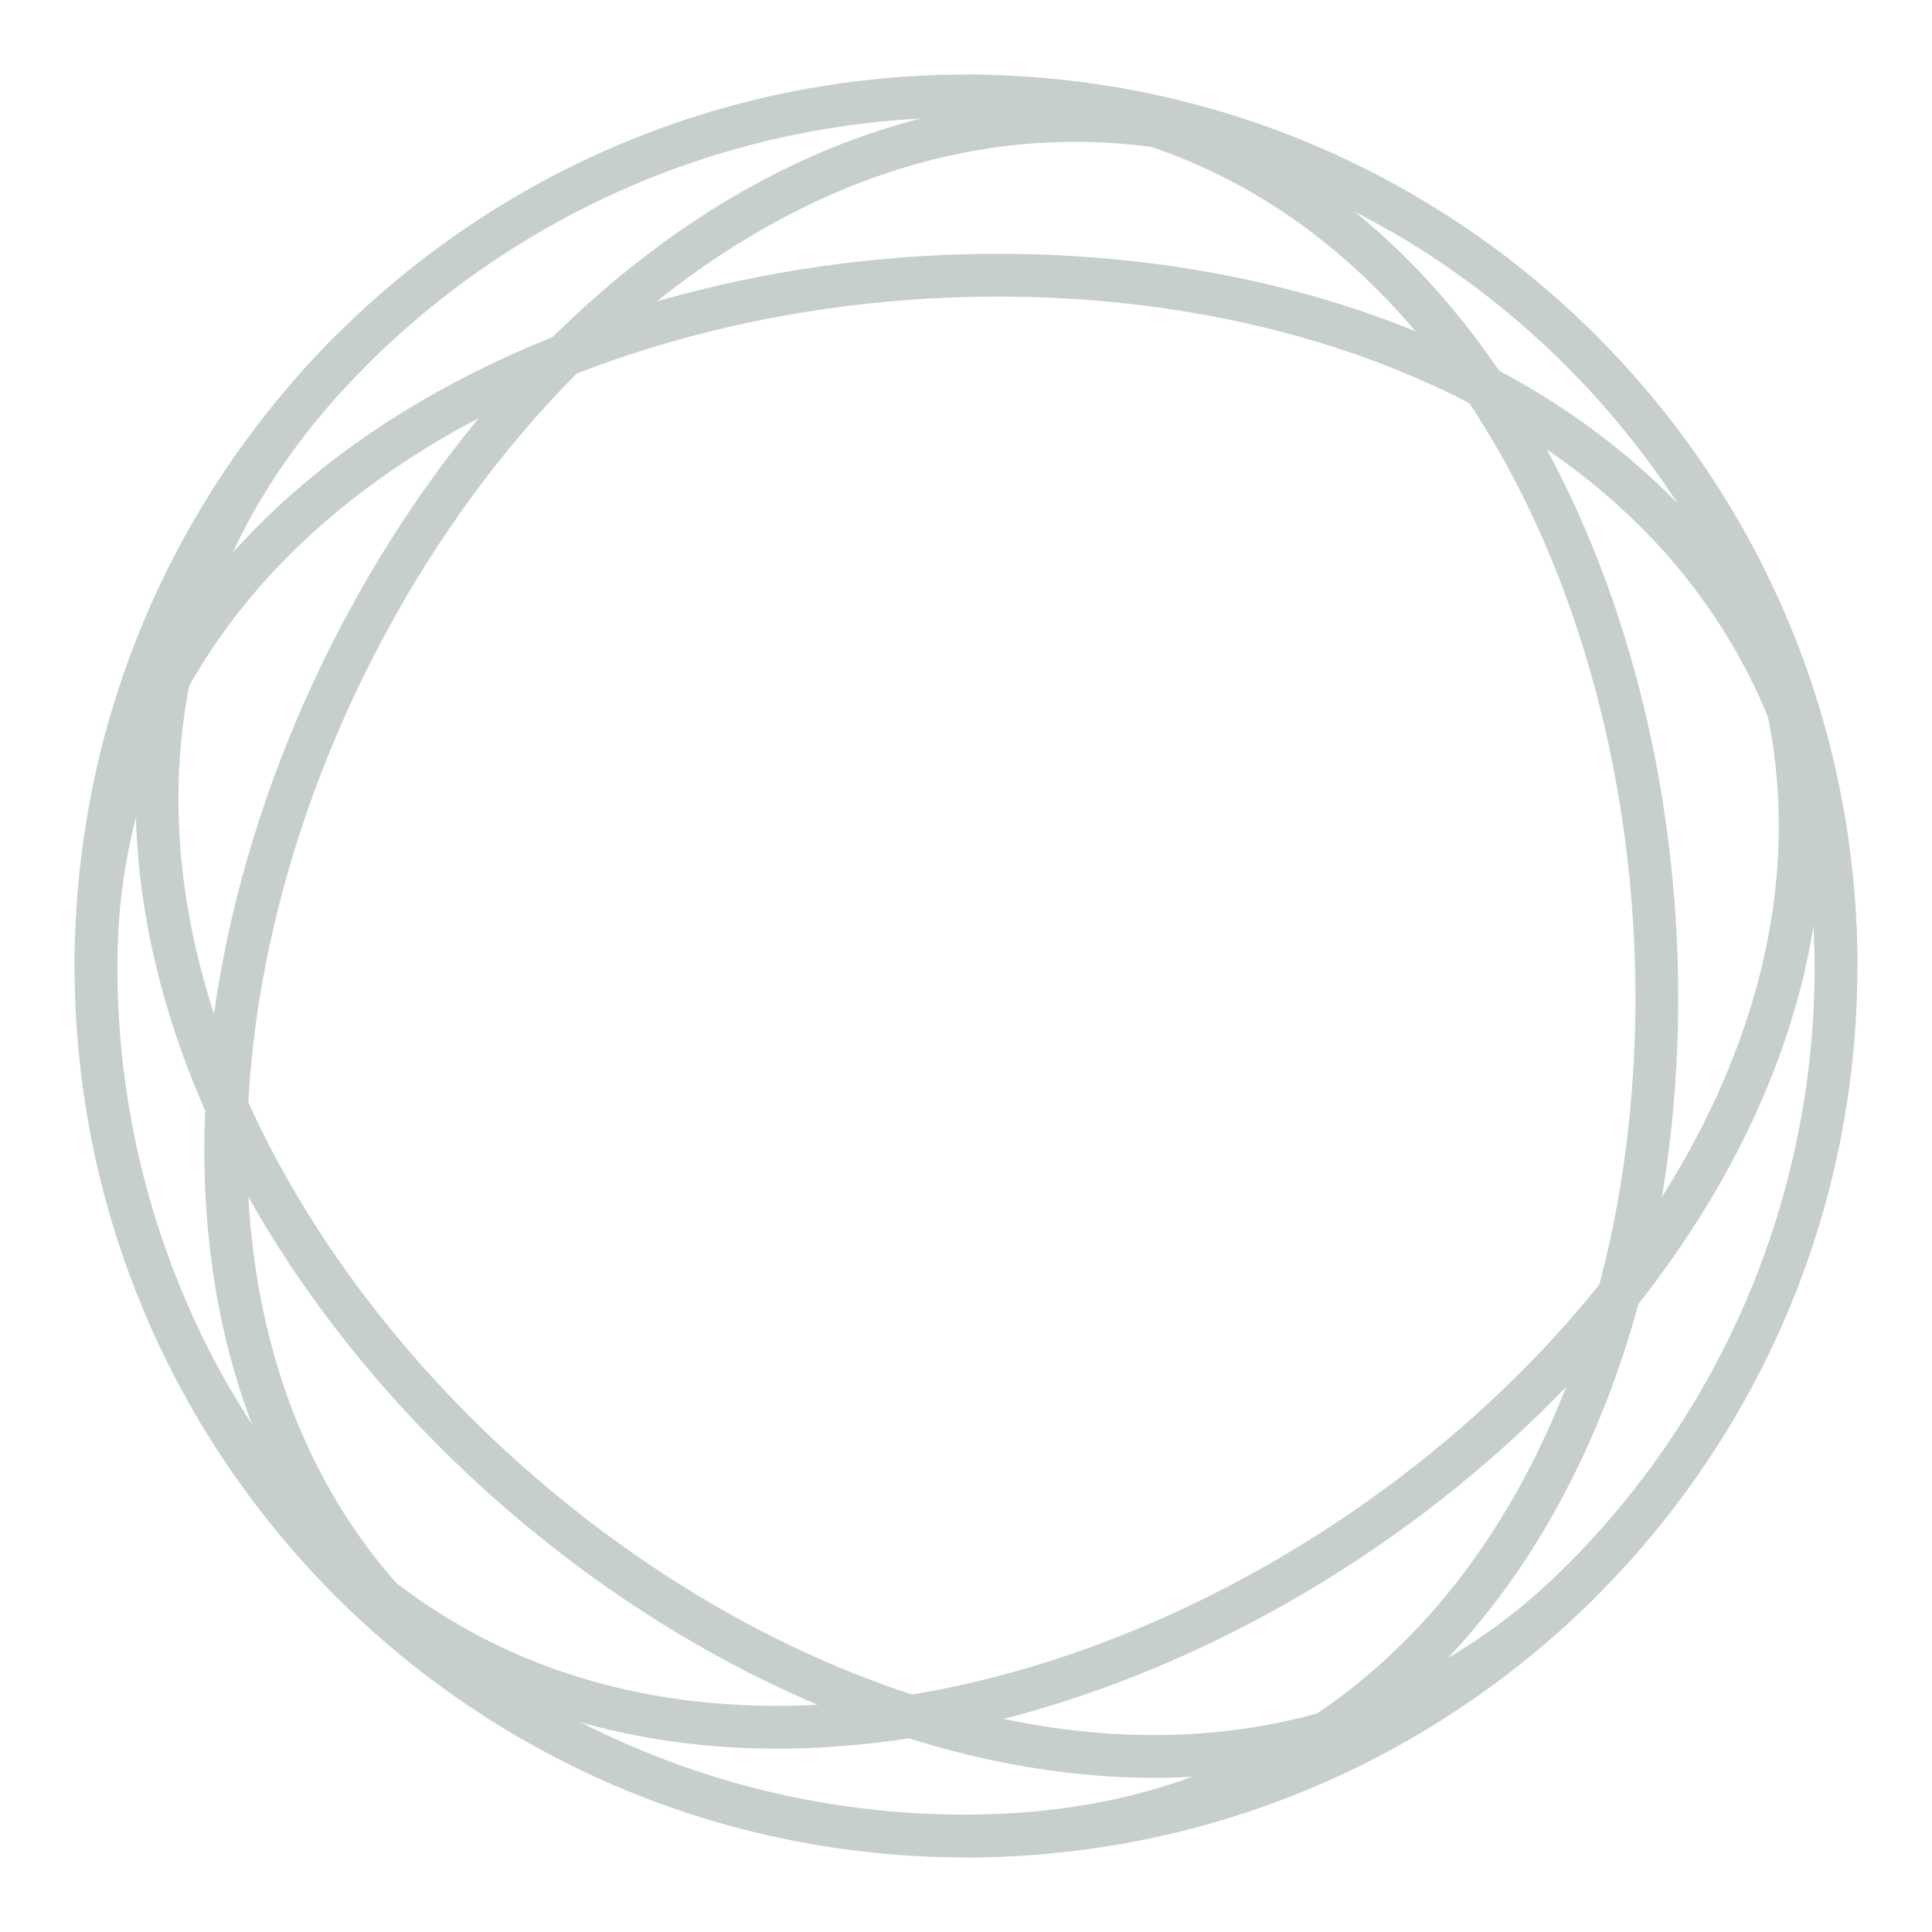
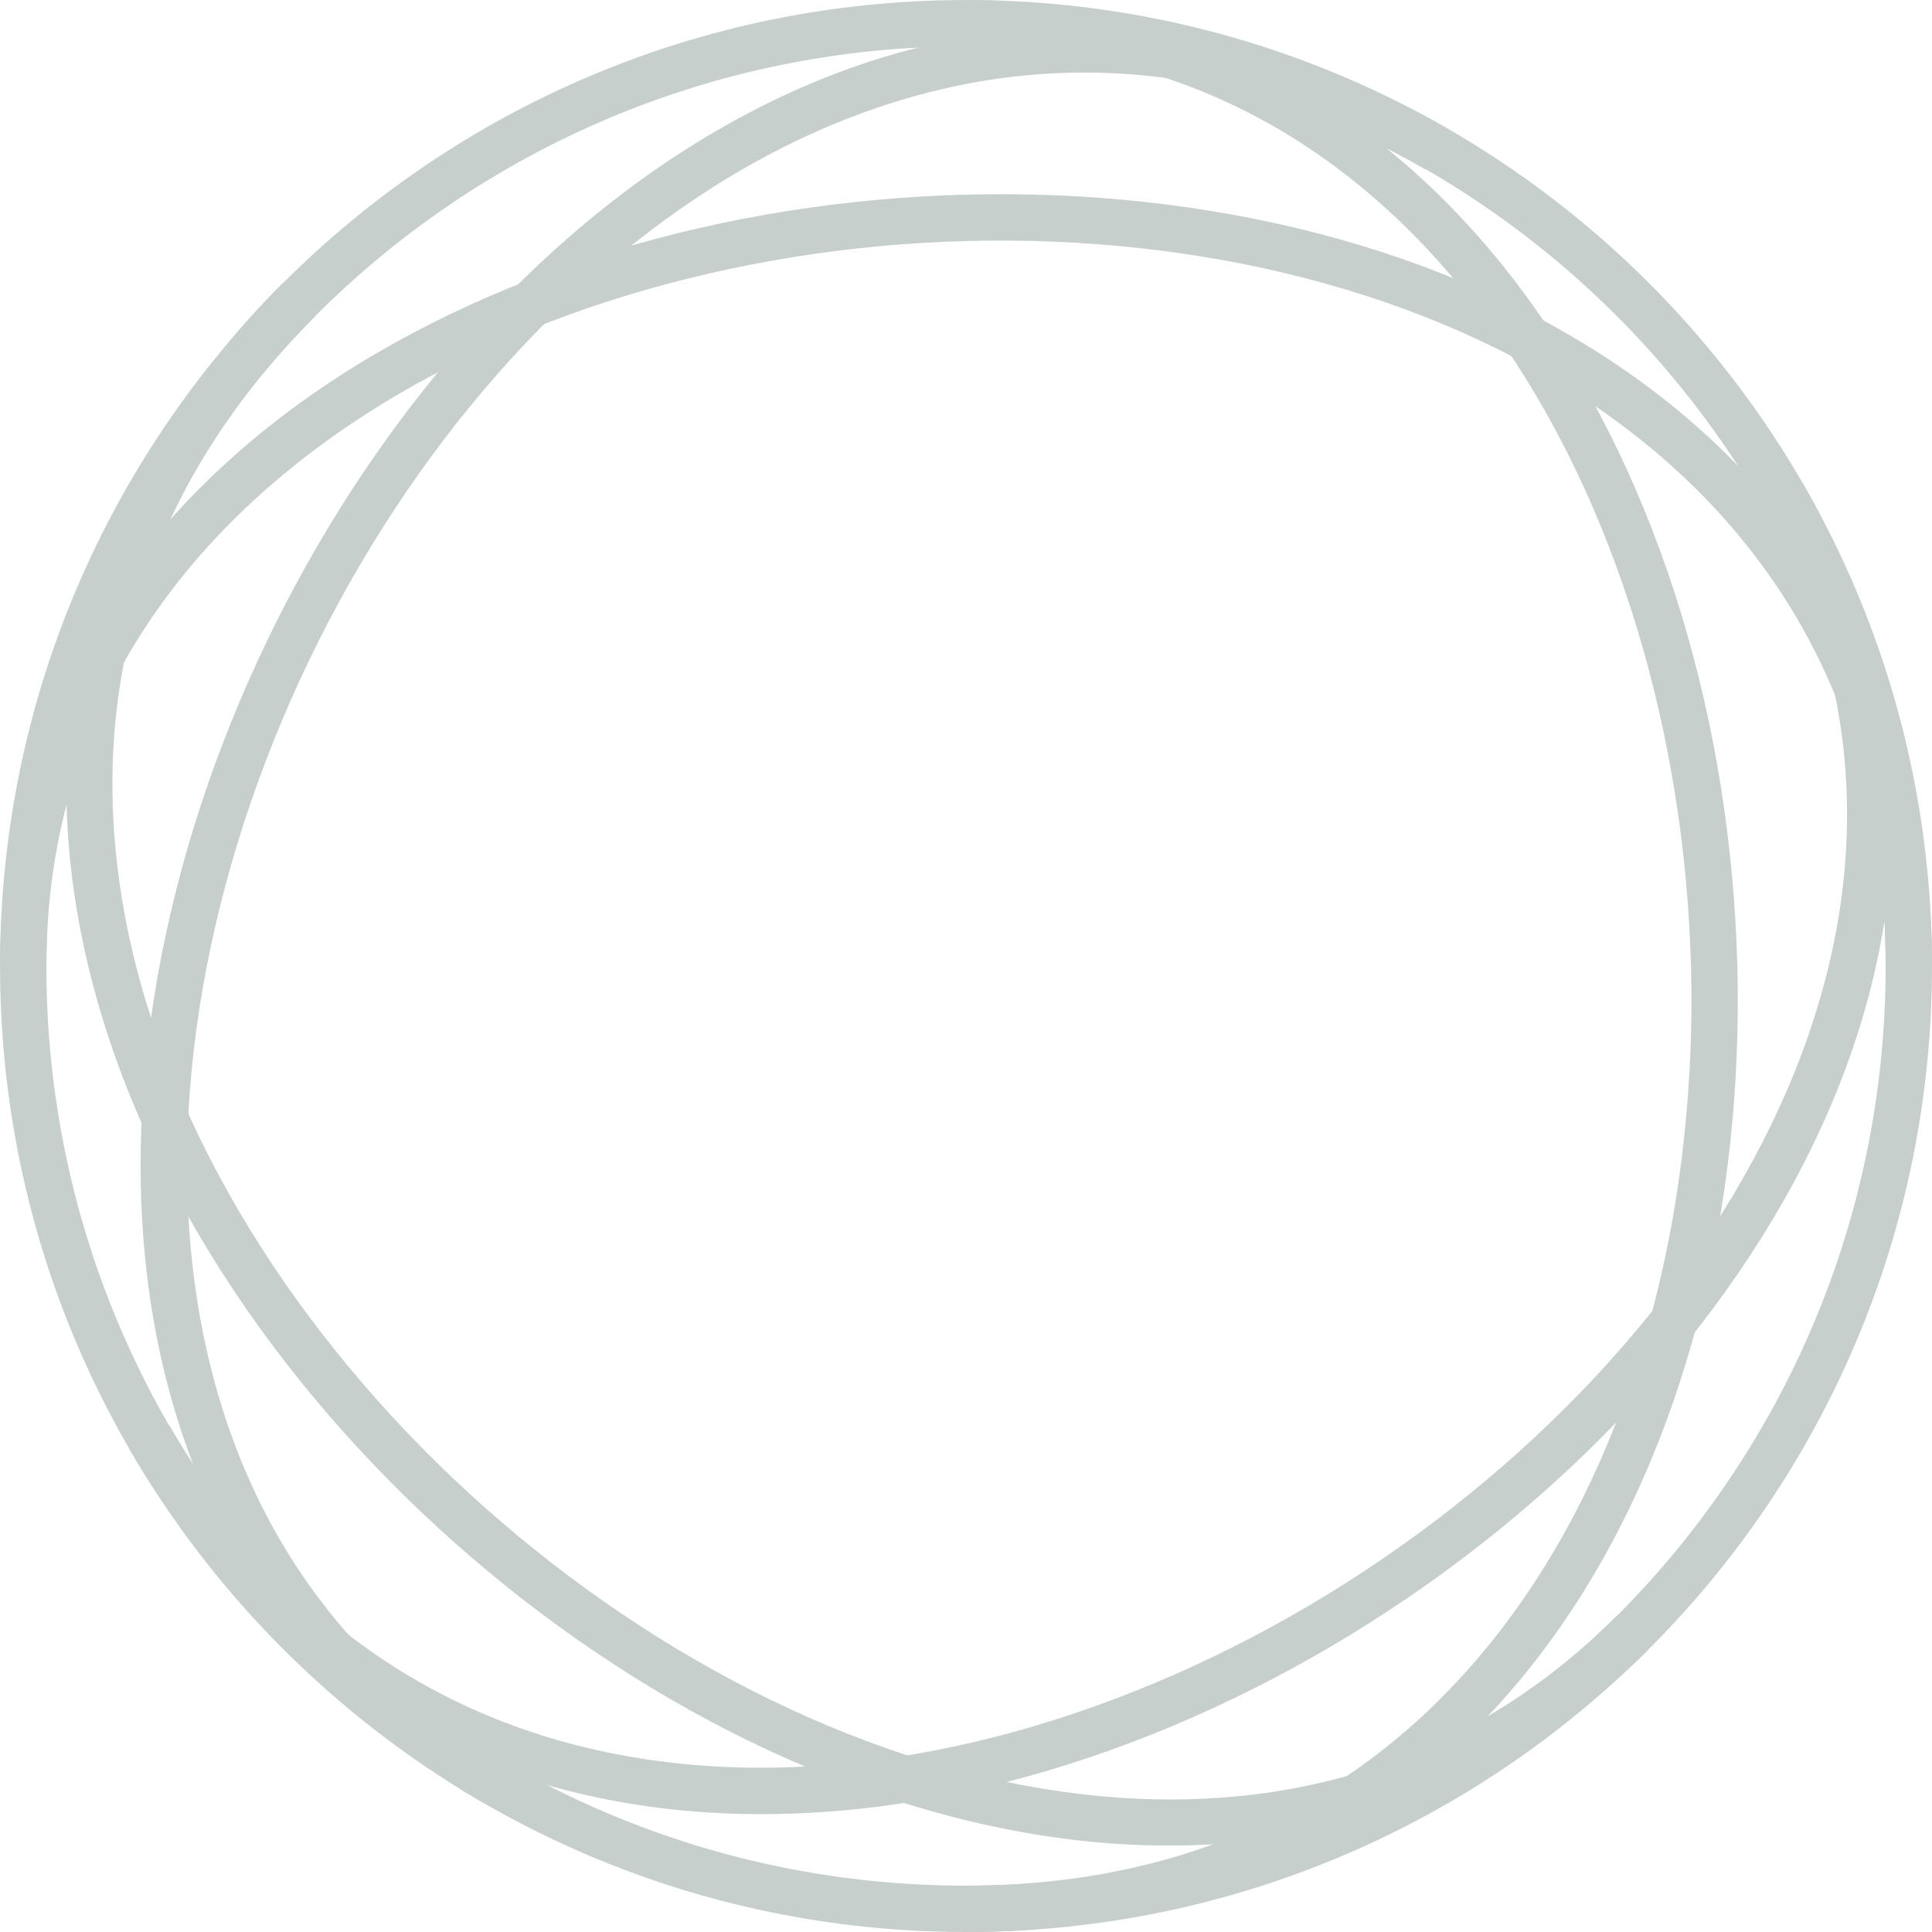
<svg xmlns="http://www.w3.org/2000/svg" width="256" height="256" viewBox="0 0 67.733 67.733" version="1.1" id="svg1" xml:space="preserve">
  <defs id="defs1" />
  <g id="layer1">
-     <circle style="fill:none;fill-opacity:1;stroke:#c7cfcc;stroke-width:1.5;stroke-linejoin:round;stroke-dasharray:none;stroke-opacity:1" id="path10" cx="33.867" cy="33.867" r="30.502" />
-     <path style="fill:none;fill-opacity:1;stroke:#c7cfcc;stroke-width:1.5;stroke-linejoin:round;stroke-dasharray:none;stroke-opacity:1" d="m 33.867,3.365 c 30.679,0 33.867,61.003 0,61.003" id="path11" />
-     <path style="fill:none;fill-opacity:1;stroke:#c7cfcc;stroke-width:1.5;stroke-linejoin:round;stroke-dasharray:none;stroke-opacity:1" d="M 60.282,18.616 C 75.621,45.185 24.385,78.447 7.452,49.117" id="path11-4" />
-     <path style="fill:none;fill-opacity:1;stroke:#c7cfcc;stroke-width:1.5;stroke-linejoin:round;stroke-dasharray:none;stroke-opacity:1" d="M 55.435,55.435 C 33.741,77.128 -11.649,36.246 12.299,12.299" id="path11-4-7" />
-     <path style="fill:none;fill-opacity:1;stroke:#c7cfcc;stroke-width:1.5;stroke-linejoin:round;stroke-dasharray:none;stroke-opacity:1" d="M 18.616,60.282 C -7.953,44.942 19.788,-9.482 49.117,7.452" id="path11-4-7-0" />
-     <path style="fill:none;fill-opacity:1;stroke:#c7cfcc;stroke-width:1.5;stroke-linejoin:round;stroke-dasharray:none;stroke-opacity:1" d="m 3.365,33.867 c -8e-7,-30.679 61.003,-33.867 61.003,0" id="path11-4-7-0-5" />
+     <path style="baseline-shift:baseline;display:inline;overflow:visible;opacity:1;vector-effect:none;fill:#c7cfcc;stroke-width:1.084;stroke-linejoin:round;enable-background:accumulate;stop-color:#000000;stop-opacity:1" d="m 33.867,0.001 c -18.694,0 -33.866,15.172 -33.866,33.866 0,18.694 15.172,33.866 33.866,33.866 18.694,0 33.866,-15.172 33.866,-33.866 0,-18.694 -15.172,-33.866 -33.866,-33.866 z m 0,1.625 c 17.815,0 32.241,14.425 32.241,32.241 0,17.815 -14.425,32.241 -32.241,32.241 -17.815,0 -32.241,-14.425 -32.241,-32.241 0,-17.815 14.425,-32.241 32.241,-32.241 z" id="path10" />
+     <path style="baseline-shift:baseline;display:inline;overflow:visible;opacity:1;vector-effect:none;fill:#c7cfcc;stroke-width:1.084;stroke-linejoin:round;enable-background:accumulate;stop-color:#000000;stop-opacity:1" d="M 33.867,0.001 V 1.627 c 8.042,0 14.216,3.955 18.524,9.988 4.308,6.033 6.681,14.154 6.893,22.274 0.212,8.12 -1.736,16.224 -5.926,22.238 -4.19,6.015 -10.56,9.981 -19.491,9.981 v 1.625 c 9.419,0 16.379,-4.297 20.824,-10.678 C 59.136,50.675 61.127,42.252 60.908,33.846 60.688,25.44 58.257,17.033 53.714,10.67 49.17,4.308 42.448,0.001 33.867,0.001 Z" id="path11" />
+     <path style="baseline-shift:baseline;display:inline;overflow:visible;opacity:1;vector-effect:none;fill:#c7cfcc;stroke-width:1.084;stroke-linejoin:round;enable-background:accumulate;stop-color:#000000;stop-opacity:1" d="m 63.196,16.933 -1.407,0.813 c 4.021,6.965 3.682,14.291 0.612,21.038 C 59.329,45.531 53.482,51.646 46.556,55.889 39.629,60.133 31.638,62.496 24.334,61.875 17.031,61.253 10.412,57.721 5.946,49.986 l -1.407,0.813 c 4.709,8.157 11.91,12.038 19.658,12.697 7.748,0.659 16.039,-1.827 23.21,-6.22 7.17,-4.393 13.234,-10.703 16.473,-17.819 3.238,-7.116 3.607,-15.093 -0.684,-22.524 z" id="path11-4" />
+     <path style="baseline-shift:baseline;display:inline;overflow:visible;opacity:1;vector-effect:none;fill:#c7cfcc;stroke-width:1.084;stroke-linejoin:round;enable-background:accumulate;stop-color:#000000;stop-opacity:1" d="M 9.919,9.919 C 3.259,16.579 1.376,24.54 2.744,32.195 c 1.368,7.655 5.916,15.018 12.015,20.807 6.1,5.789 13.763,10.014 21.474,11.3 7.711,1.286 15.512,-0.422 21.58,-6.489 l -1.149,-1.149 C 50.978,62.351 43.814,63.92 36.502,62.7 29.191,61.481 21.771,57.415 15.879,51.824 9.987,46.232 5.634,39.125 4.344,31.909 3.054,24.694 4.755,17.385 11.07,11.07 Z" id="path11-4-7" />
+     <path style="baseline-shift:baseline;display:inline;overflow:visible;opacity:1;vector-effect:none;fill:#c7cfcc;stroke-width:1.084;stroke-linejoin:round;enable-background:accumulate;stop-color:#000000;stop-opacity:1" d="M 38.695,0.951 C 34.751,0.836 30.946,1.721 27.427,3.373 20.387,6.676 14.451,12.974 10.438,20.364 6.425,27.754 4.327,36.249 5.081,44.031 5.834,51.812 9.502,58.905 16.933,63.196 l 0.813,-1.407 C 10.781,57.767 7.412,51.252 6.698,43.874 5.983,36.496 7.99,28.279 11.866,21.141 15.742,14.002 21.481,7.957 28.117,4.844 34.753,1.73 42.252,1.481 49.986,5.946 L 50.799,4.539 C 46.721,2.184 42.639,1.067 38.695,0.951 Z" id="path11-4-7-0" />
+     <path style="baseline-shift:baseline;display:inline;overflow:visible;opacity:1;vector-effect:none;fill:#c7cfcc;stroke-width:1.084;stroke-linejoin:round;enable-background:accumulate;stop-color:#000000;stop-opacity:1" d="M 33.846,6.825 C 25.44,7.044 17.033,9.475 10.67,14.019 4.308,18.562 0.001,25.287 0.001,33.867 H 1.627 c -3e-7,-8.042 3.955,-14.218 9.988,-18.526 6.033,-4.308 14.154,-6.679 22.274,-6.891 8.12,-0.212 16.224,1.736 22.238,5.926 6.015,4.19 9.981,10.56 9.981,19.491 h 1.625 C 67.733,24.448 63.436,17.488 57.056,13.043 50.675,8.598 42.252,6.605 33.846,6.825 Z" id="path11-4-7-0-5" />
  </g>
</svg>
